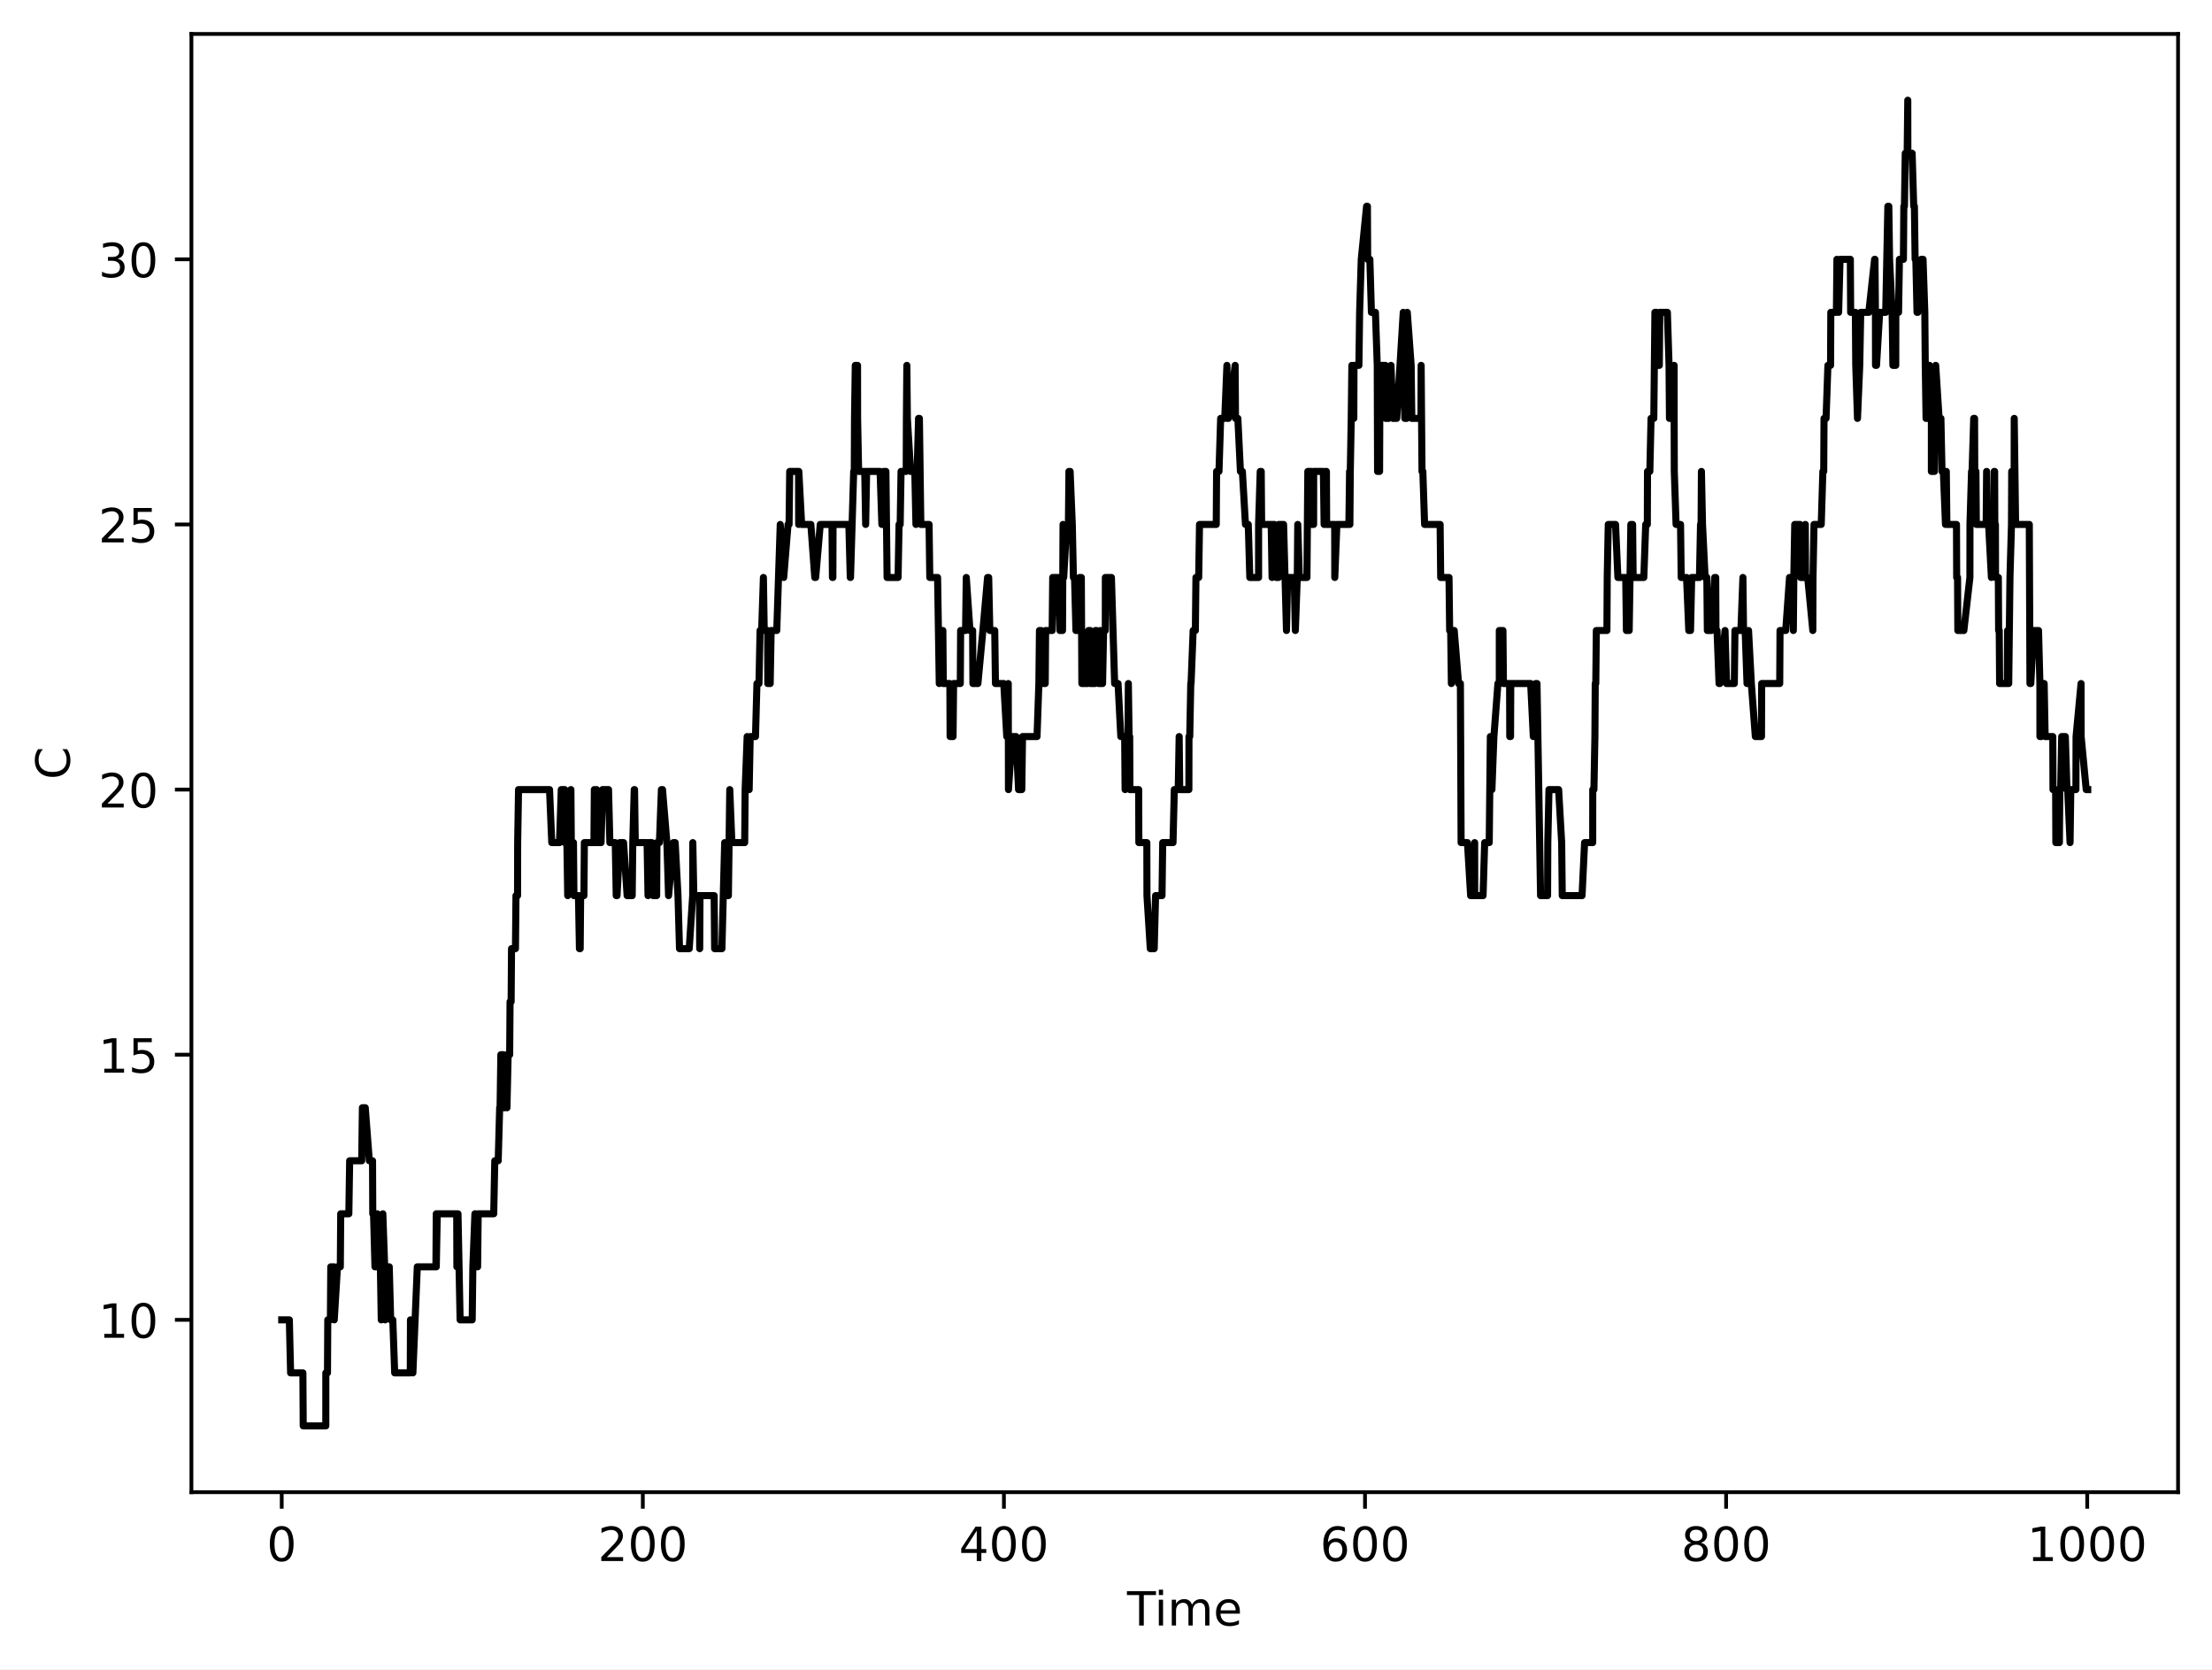
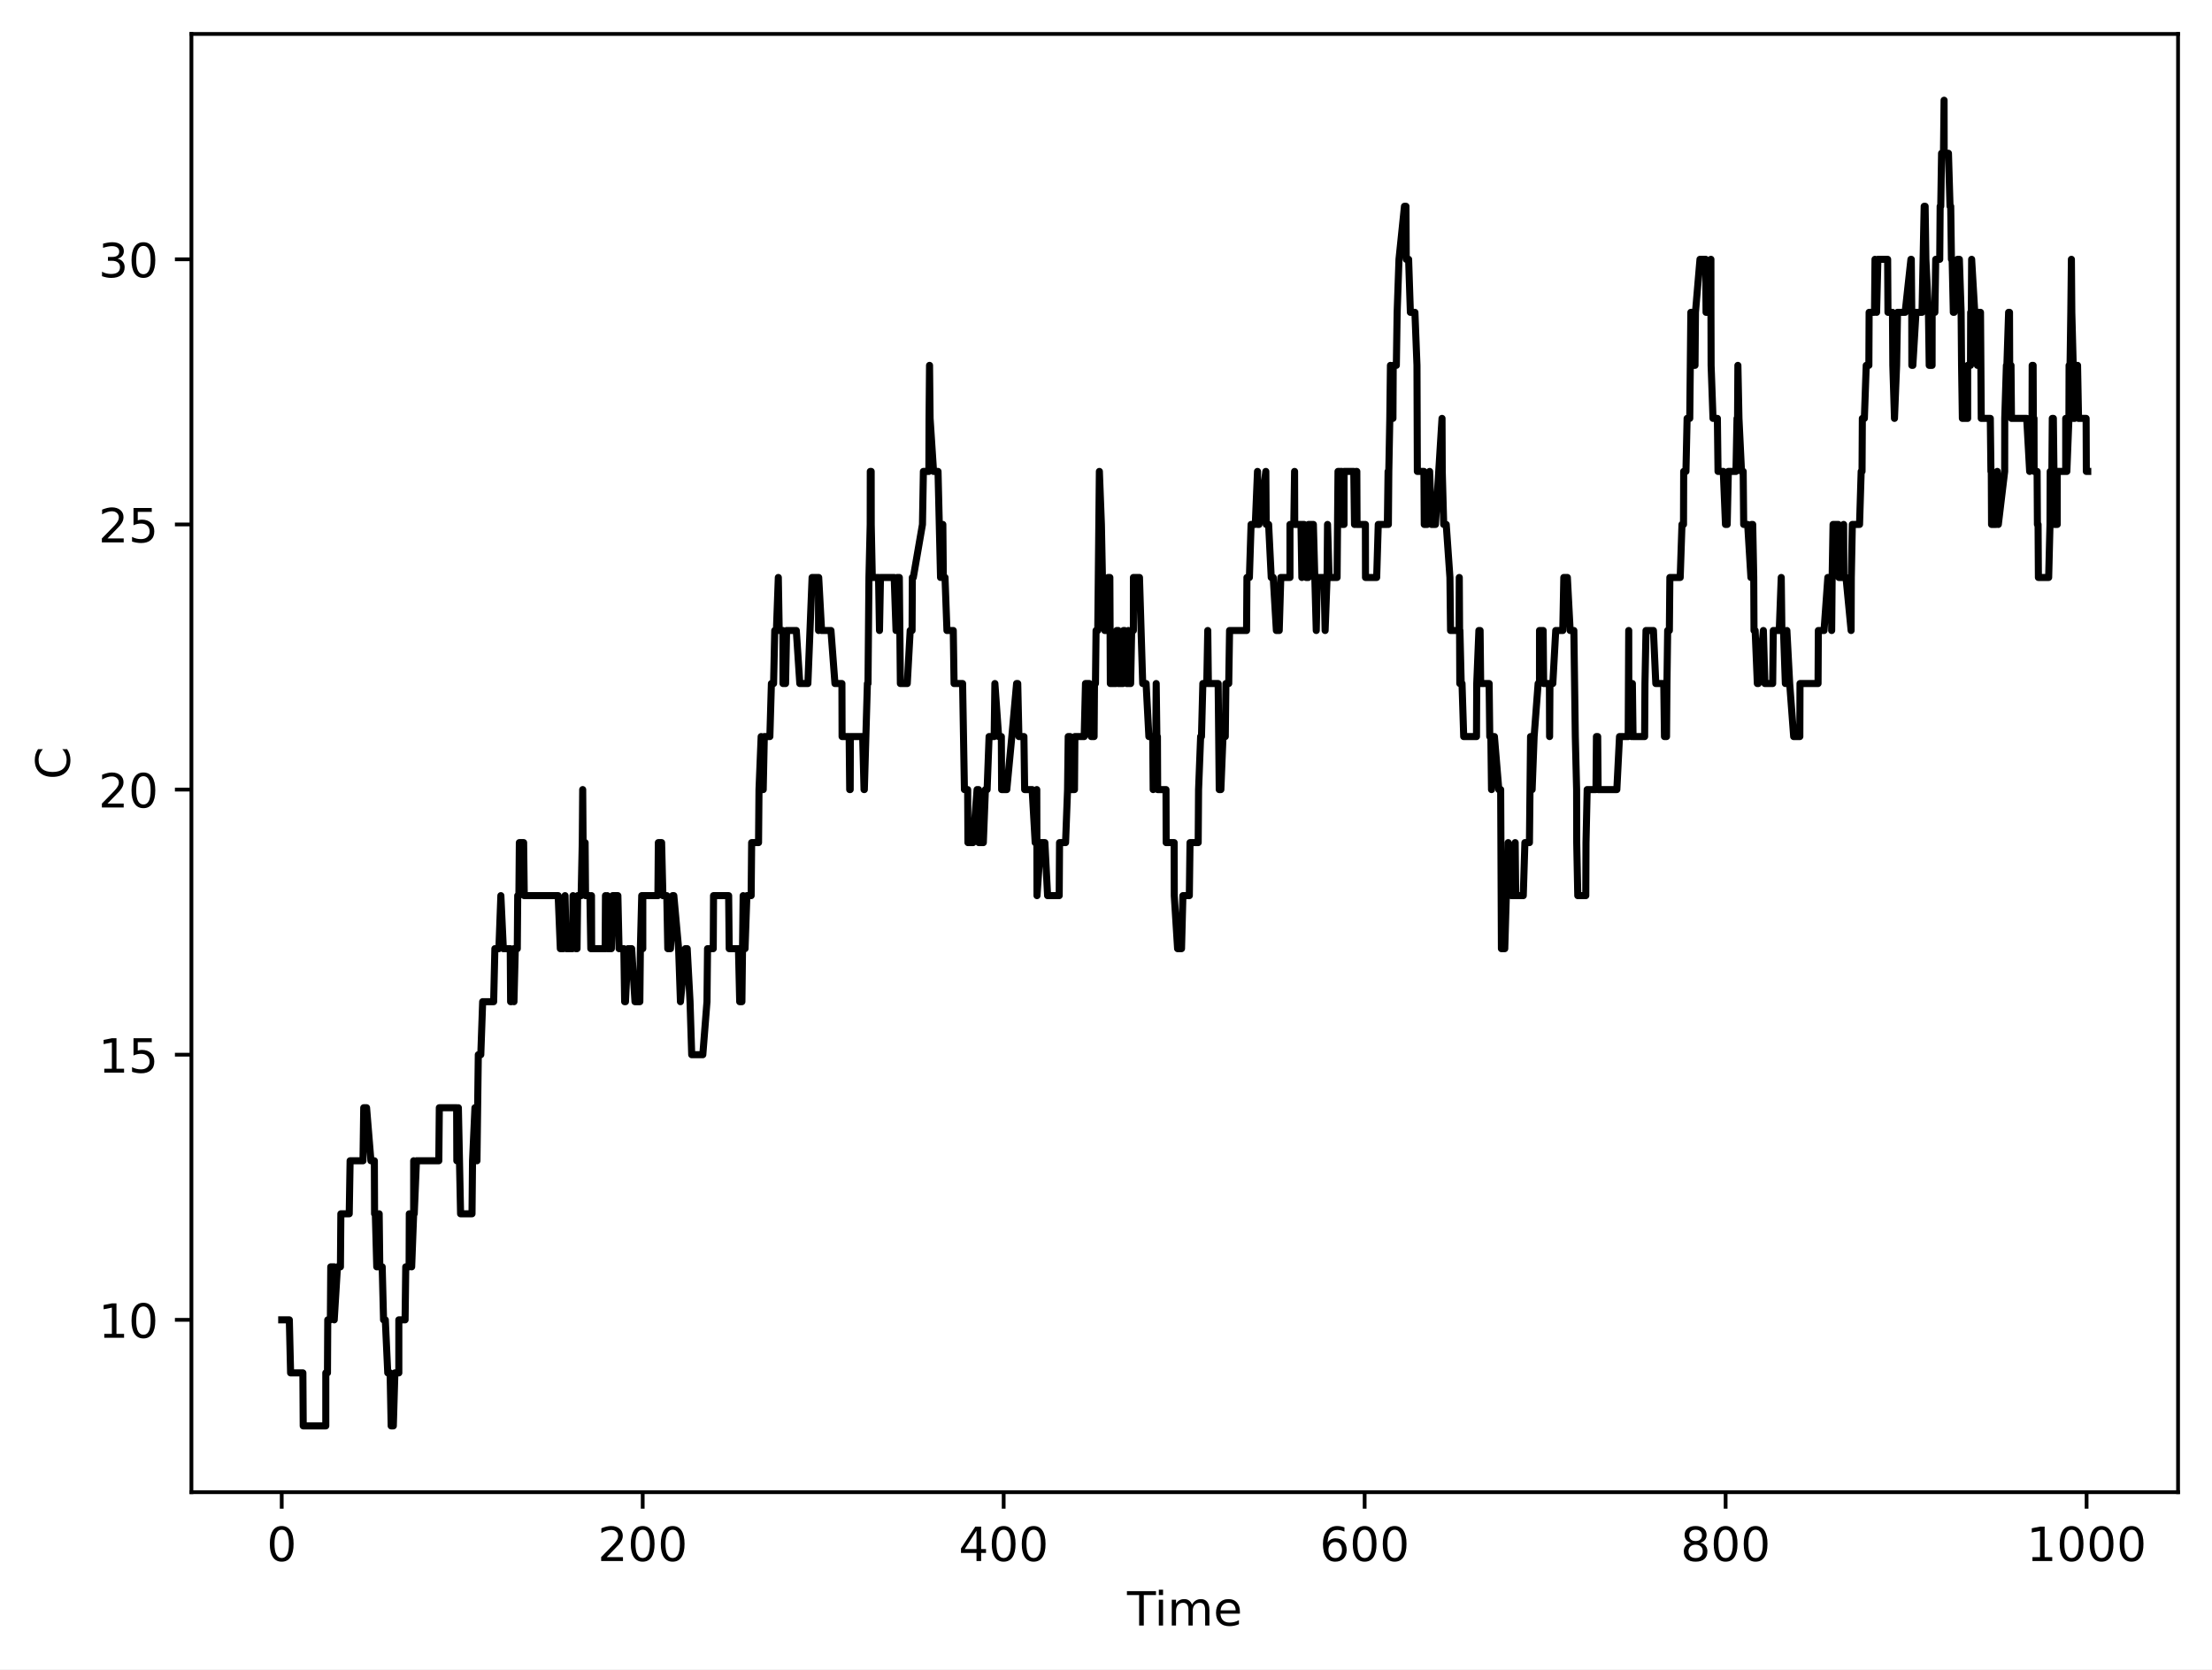
<svg xmlns="http://www.w3.org/2000/svg" xmlns:xlink="http://www.w3.org/1999/xlink" width="469.2pt" height="354pt" viewBox="0 0 469.2 354" version="1.1">
  <defs>
    <style type="text/css">*{stroke-linejoin: round; stroke-linecap: butt}</style>
  </defs>
  <g id="figure_1">
    <g id="patch_1">
      <path d="M 0 354  L 469.2 354  L 469.2 0  L 0 0  z " style="fill: #ffffff" />
    </g>
    <g id="axes_1">
      <g id="patch_2">
        <path d="M 40.603 316.443  L 462 316.443  L 462 7.2  L 40.603 7.2  z " style="fill: #ffffff" />
      </g>
      <g id="matplotlib.axis_1">
        <g id="xtick_1">
          <g id="line2d_1">
            <defs>
-               <path id="mc33b029852" d="M 0 0  L 0 3.5  " style="stroke: #000000; stroke-width: 0.8" />
-             </defs>
-             <g>
-               <use xlink:href="#mc33b029852" x="59.758" y="316.443" style="stroke: #000000; stroke-width: 0.8" />
+               <path id="me3577b93a5" d="M 0 0  L 0 3.5  " style="stroke: #000000; stroke-width: 0.8" />
+             </defs>
+             <g>
+               <use xlink:href="#me3577b93a5" x="59.758" y="316.443" style="stroke: #000000; stroke-width: 0.8" />
            </g>
          </g>
          <g id="text_1">
            <g transform="translate(56.57626 331.0417) scale(0.1 -0.1)">
              <defs>
                <path id="DejaVuSans-30" d="M 2034 4250  Q 1547 4250 1301 3770  Q 1056 3291 1056 2328  Q 1056 1369 1301 889  Q 1547 409 2034 409  Q 2525 409 2770 889  Q 3016 1369 3016 2328  Q 3016 3291 2770 3770  Q 2525 4250 2034 4250  z M 2034 4750  Q 2819 4750 3233 4129  Q 3647 3509 3647 2328  Q 3647 1150 3233 529  Q 2819 -91 2034 -91  Q 1250 -91 836 529  Q 422 1150 422 2328  Q 422 3509 836 4129  Q 1250 4750 2034 4750  z " transform="scale(0.015625)" />
              </defs>
              <use xlink:href="#DejaVuSans-30" />
            </g>
          </g>
        </g>
        <g id="xtick_2">
          <g id="line2d_2">
            <g>
-               <use xlink:href="#mc33b029852" x="136.352" y="316.443" style="stroke: #000000; stroke-width: 0.8" />
+               <use xlink:href="#me3577b93a5" x="136.326" y="316.443" style="stroke: #000000; stroke-width: 0.8" />
            </g>
          </g>
          <g id="text_2">
-             <g transform="translate(126.8085 331.0417) scale(0.1 -0.1)">
+             <g transform="translate(126.7821 331.0417) scale(0.1 -0.1)">
              <defs>
                <path id="DejaVuSans-32" d="M 1228 531  L 3431 531  L 3431 0  L 469 0  L 469 531  Q 828 903 1448 1529  Q 2069 2156 2228 2338  Q 2531 2678 2651 2914  Q 2772 3150 2772 3378  Q 2772 3750 2511 3984  Q 2250 4219 1831 4219  Q 1534 4219 1204 4116  Q 875 4013 500 3803  L 500 4441  Q 881 4594 1212 4672  Q 1544 4750 1819 4750  Q 2544 4750 2975 4387  Q 3406 4025 3406 3419  Q 3406 3131 3298 2873  Q 3191 2616 2906 2266  Q 2828 2175 2409 1742  Q 1991 1309 1228 531  z " transform="scale(0.015625)" />
              </defs>
              <use xlink:href="#DejaVuSans-32" />
              <use xlink:href="#DejaVuSans-30" transform="translate(63.62305 0)" />
              <use xlink:href="#DejaVuSans-30" transform="translate(127.2461 0)" />
            </g>
          </g>
        </g>
        <g id="xtick_3">
          <g id="line2d_3">
            <g>
-               <use xlink:href="#mc33b029852" x="212.947" y="316.443" style="stroke: #000000; stroke-width: 0.8" />
+               <use xlink:href="#me3577b93a5" x="212.894" y="316.443" style="stroke: #000000; stroke-width: 0.8" />
            </g>
          </g>
          <g id="text_3">
-             <g transform="translate(203.4032 331.0417) scale(0.1 -0.1)">
+             <g transform="translate(203.3504 331.0417) scale(0.1 -0.1)">
              <defs>
                <path id="DejaVuSans-34" d="M 2419 4116  L 825 1625  L 2419 1625  L 2419 4116  z M 2253 4666  L 3047 4666  L 3047 1625  L 3713 1625  L 3713 1100  L 3047 1100  L 3047 0  L 2419 0  L 2419 1100  L 313 1100  L 313 1709  L 2253 4666  z " transform="scale(0.015625)" />
              </defs>
              <use xlink:href="#DejaVuSans-34" />
              <use xlink:href="#DejaVuSans-30" transform="translate(63.62305 0)" />
              <use xlink:href="#DejaVuSans-30" transform="translate(127.2461 0)" />
            </g>
          </g>
        </g>
        <g id="xtick_4">
          <g id="line2d_4">
            <g>
-               <use xlink:href="#mc33b029852" x="289.542" y="316.443" style="stroke: #000000; stroke-width: 0.8" />
+               <use xlink:href="#me3577b93a5" x="289.463" y="316.443" style="stroke: #000000; stroke-width: 0.8" />
            </g>
          </g>
          <g id="text_4">
-             <g transform="translate(279.9979 331.0417) scale(0.1 -0.1)">
+             <g transform="translate(279.9188 331.0417) scale(0.1 -0.1)">
              <defs>
                <path id="DejaVuSans-36" d="M 2113 2584  Q 1688 2584 1439 2293  Q 1191 2003 1191 1497  Q 1191 994 1439 701  Q 1688 409 2113 409  Q 2538 409 2786 701  Q 3034 994 3034 1497  Q 3034 2003 2786 2293  Q 2538 2584 2113 2584  z M 3366 4563  L 3366 3988  Q 3128 4100 2886 4159  Q 2644 4219 2406 4219  Q 1781 4219 1451 3797  Q 1122 3375 1075 2522  Q 1259 2794 1537 2939  Q 1816 3084 2150 3084  Q 2853 3084 3261 2657  Q 3669 2231 3669 1497  Q 3669 778 3244 343  Q 2819 -91 2113 -91  Q 1303 -91 875 529  Q 447 1150 447 2328  Q 447 3434 972 4092  Q 1497 4750 2381 4750  Q 2619 4750 2861 4703  Q 3103 4656 3366 4563  z " transform="scale(0.015625)" />
              </defs>
              <use xlink:href="#DejaVuSans-36" />
              <use xlink:href="#DejaVuSans-30" transform="translate(63.62305 0)" />
              <use xlink:href="#DejaVuSans-30" transform="translate(127.2461 0)" />
            </g>
          </g>
        </g>
        <g id="xtick_5">
          <g id="line2d_5">
            <g>
-               <use xlink:href="#mc33b029852" x="366.136" y="316.443" style="stroke: #000000; stroke-width: 0.8" />
+               <use xlink:href="#me3577b93a5" x="366.031" y="316.443" style="stroke: #000000; stroke-width: 0.8" />
            </g>
          </g>
          <g id="text_5">
-             <g transform="translate(356.5926 331.0417) scale(0.1 -0.1)">
+             <g transform="translate(356.4871 331.0417) scale(0.1 -0.1)">
              <defs>
                <path id="DejaVuSans-38" d="M 2034 2216  Q 1584 2216 1326 1975  Q 1069 1734 1069 1313  Q 1069 891 1326 650  Q 1584 409 2034 409  Q 2484 409 2743 651  Q 3003 894 3003 1313  Q 3003 1734 2745 1975  Q 2488 2216 2034 2216  z M 1403 2484  Q 997 2584 770 2862  Q 544 3141 544 3541  Q 544 4100 942 4425  Q 1341 4750 2034 4750  Q 2731 4750 3128 4425  Q 3525 4100 3525 3541  Q 3525 3141 3298 2862  Q 3072 2584 2669 2484  Q 3125 2378 3379 2068  Q 3634 1759 3634 1313  Q 3634 634 3220 271  Q 2806 -91 2034 -91  Q 1263 -91 848 271  Q 434 634 434 1313  Q 434 1759 690 2068  Q 947 2378 1403 2484  z M 1172 3481  Q 1172 3119 1398 2916  Q 1625 2713 2034 2713  Q 2441 2713 2670 2916  Q 2900 3119 2900 3481  Q 2900 3844 2670 4047  Q 2441 4250 2034 4250  Q 1625 4250 1398 4047  Q 1172 3844 1172 3481  z " transform="scale(0.015625)" />
              </defs>
              <use xlink:href="#DejaVuSans-38" />
              <use xlink:href="#DejaVuSans-30" transform="translate(63.62305 0)" />
              <use xlink:href="#DejaVuSans-30" transform="translate(127.2461 0)" />
            </g>
          </g>
        </g>
        <g id="xtick_6">
          <g id="line2d_6">
            <g>
-               <use xlink:href="#mc33b029852" x="442.731" y="316.443" style="stroke: #000000; stroke-width: 0.8" />
+               <use xlink:href="#me3577b93a5" x="442.599" y="316.443" style="stroke: #000000; stroke-width: 0.8" />
            </g>
          </g>
          <g id="text_6">
-             <g transform="translate(430.006 331.0417) scale(0.1 -0.1)">
+             <g transform="translate(429.8742 331.0417) scale(0.1 -0.1)">
              <defs>
                <path id="DejaVuSans-31" d="M 794 531  L 1825 531  L 1825 4091  L 703 3866  L 703 4441  L 1819 4666  L 2450 4666  L 2450 531  L 3481 531  L 3481 0  L 794 0  L 794 531  z " transform="scale(0.015625)" />
              </defs>
              <use xlink:href="#DejaVuSans-31" />
              <use xlink:href="#DejaVuSans-30" transform="translate(63.62305 0)" />
              <use xlink:href="#DejaVuSans-30" transform="translate(127.2461 0)" />
              <use xlink:href="#DejaVuSans-30" transform="translate(190.8691 0)" />
            </g>
          </g>
        </g>
        <g id="text_7">
          <g transform="translate(239.0677 344.7198) scale(0.1 -0.1)">
            <defs>
              <path id="DejaVuSans-54" d="M -19 4666  L 3928 4666  L 3928 4134  L 2272 4134  L 2272 0  L 1638 0  L 1638 4134  L -19 4134  L -19 4666  z " transform="scale(0.015625)" />
              <path id="DejaVuSans-69" d="M 603 3500  L 1178 3500  L 1178 0  L 603 0  L 603 3500  z M 603 4863  L 1178 4863  L 1178 4134  L 603 4134  L 603 4863  z " transform="scale(0.015625)" />
              <path id="DejaVuSans-6d" d="M 3328 2828  Q 3544 3216 3844 3400  Q 4144 3584 4550 3584  Q 5097 3584 5394 3201  Q 5691 2819 5691 2113  L 5691 0  L 5113 0  L 5113 2094  Q 5113 2597 4934 2840  Q 4756 3084 4391 3084  Q 3944 3084 3684 2787  Q 3425 2491 3425 1978  L 3425 0  L 2847 0  L 2847 2094  Q 2847 2600 2669 2842  Q 2491 3084 2119 3084  Q 1678 3084 1418 2786  Q 1159 2488 1159 1978  L 1159 0  L 581 0  L 581 3500  L 1159 3500  L 1159 2956  Q 1356 3278 1631 3431  Q 1906 3584 2284 3584  Q 2666 3584 2933 3390  Q 3200 3197 3328 2828  z " transform="scale(0.015625)" />
              <path id="DejaVuSans-65" d="M 3597 1894  L 3597 1613  L 953 1613  Q 991 1019 1311 708  Q 1631 397 2203 397  Q 2534 397 2845 478  Q 3156 559 3463 722  L 3463 178  Q 3153 47 2828 -22  Q 2503 -91 2169 -91  Q 1331 -91 842 396  Q 353 884 353 1716  Q 353 2575 817 3079  Q 1281 3584 2069 3584  Q 2775 3584 3186 3129  Q 3597 2675 3597 1894  z M 3022 2063  Q 3016 2534 2758 2815  Q 2500 3097 2075 3097  Q 1594 3097 1305 2825  Q 1016 2553 972 2059  L 3022 2063  z " transform="scale(0.015625)" />
            </defs>
            <use xlink:href="#DejaVuSans-54" />
            <use xlink:href="#DejaVuSans-69" transform="translate(57.95898 0)" />
            <use xlink:href="#DejaVuSans-6d" transform="translate(85.74219 0)" />
            <use xlink:href="#DejaVuSans-65" transform="translate(183.1543 0)" />
          </g>
        </g>
      </g>
      <g id="matplotlib.axis_2">
        <g id="ytick_1">
          <g id="line2d_7">
            <defs>
-               <path id="m786332abc6" d="M 0 0  L -3.5 0  " style="stroke: #000000; stroke-width: 0.8" />
-             </defs>
-             <g>
-               <use xlink:href="#m786332abc6" x="40.603" y="279.896" style="stroke: #000000; stroke-width: 0.8" />
+               <path id="m42e5d9d213" d="M 0 0  L -3.5 0  " style="stroke: #000000; stroke-width: 0.8" />
+             </defs>
+             <g>
+               <use xlink:href="#m42e5d9d213" x="40.603" y="279.896" style="stroke: #000000; stroke-width: 0.8" />
            </g>
          </g>
          <g id="text_8">
            <g transform="translate(20.87813 283.6956) scale(0.1 -0.1)">
              <use xlink:href="#DejaVuSans-31" />
              <use xlink:href="#DejaVuSans-30" transform="translate(63.62305 0)" />
            </g>
          </g>
        </g>
        <g id="ytick_2">
          <g id="line2d_8">
            <g>
-               <use xlink:href="#m786332abc6" x="40.603" y="223.67" style="stroke: #000000; stroke-width: 0.8" />
+               <use xlink:href="#m42e5d9d213" x="40.603" y="223.67" style="stroke: #000000; stroke-width: 0.8" />
            </g>
          </g>
          <g id="text_9">
            <g transform="translate(20.87813 227.4695) scale(0.1 -0.1)">
              <defs>
                <path id="DejaVuSans-35" d="M 691 4666  L 3169 4666  L 3169 4134  L 1269 4134  L 1269 2991  Q 1406 3038 1543 3061  Q 1681 3084 1819 3084  Q 2600 3084 3056 2656  Q 3513 2228 3513 1497  Q 3513 744 3044 326  Q 2575 -91 1722 -91  Q 1428 -91 1123 -41  Q 819 9 494 109  L 494 744  Q 775 591 1075 516  Q 1375 441 1709 441  Q 2250 441 2565 725  Q 2881 1009 2881 1497  Q 2881 1984 2565 2268  Q 2250 2553 1709 2553  Q 1456 2553 1204 2497  Q 953 2441 691 2322  L 691 4666  z " transform="scale(0.015625)" />
              </defs>
              <use xlink:href="#DejaVuSans-31" />
              <use xlink:href="#DejaVuSans-35" transform="translate(63.62305 0)" />
            </g>
          </g>
        </g>
        <g id="ytick_3">
          <g id="line2d_9">
            <g>
-               <use xlink:href="#m786332abc6" x="40.603" y="167.444" style="stroke: #000000; stroke-width: 0.8" />
+               <use xlink:href="#m42e5d9d213" x="40.603" y="167.444" style="stroke: #000000; stroke-width: 0.8" />
            </g>
          </g>
          <g id="text_10">
            <g transform="translate(20.87813 171.2435) scale(0.1 -0.1)">
              <use xlink:href="#DejaVuSans-32" />
              <use xlink:href="#DejaVuSans-30" transform="translate(63.62305 0)" />
            </g>
          </g>
        </g>
        <g id="ytick_4">
          <g id="line2d_10">
            <g>
-               <use xlink:href="#m786332abc6" x="40.603" y="111.218" style="stroke: #000000; stroke-width: 0.8" />
+               <use xlink:href="#m42e5d9d213" x="40.603" y="111.218" style="stroke: #000000; stroke-width: 0.8" />
            </g>
          </g>
          <g id="text_11">
            <g transform="translate(20.87813 115.0174) scale(0.1 -0.1)">
              <use xlink:href="#DejaVuSans-32" />
              <use xlink:href="#DejaVuSans-35" transform="translate(63.62305 0)" />
            </g>
          </g>
        </g>
        <g id="ytick_5">
          <g id="line2d_11">
            <g>
-               <use xlink:href="#m786332abc6" x="40.603" y="54.992" style="stroke: #000000; stroke-width: 0.8" />
+               <use xlink:href="#m42e5d9d213" x="40.603" y="54.992" style="stroke: #000000; stroke-width: 0.8" />
            </g>
          </g>
          <g id="text_12">
            <g transform="translate(20.87813 58.79136) scale(0.1 -0.1)">
              <defs>
                <path id="DejaVuSans-33" d="M 2597 2516  Q 3050 2419 3304 2112  Q 3559 1806 3559 1356  Q 3559 666 3084 287  Q 2609 -91 1734 -91  Q 1441 -91 1130 -33  Q 819 25 488 141  L 488 750  Q 750 597 1062 519  Q 1375 441 1716 441  Q 2309 441 2620 675  Q 2931 909 2931 1356  Q 2931 1769 2642 2001  Q 2353 2234 1838 2234  L 1294 2234  L 1294 2753  L 1863 2753  Q 2328 2753 2575 2939  Q 2822 3125 2822 3475  Q 2822 3834 2567 4026  Q 2313 4219 1838 4219  Q 1578 4219 1281 4162  Q 984 4106 628 3988  L 628 4550  Q 988 4650 1302 4700  Q 1616 4750 1894 4750  Q 2613 4750 3031 4423  Q 3450 4097 3450 3541  Q 3450 3153 3228 2886  Q 3006 2619 2597 2516  z " transform="scale(0.015625)" />
              </defs>
              <use xlink:href="#DejaVuSans-33" />
              <use xlink:href="#DejaVuSans-30" transform="translate(63.62305 0)" />
            </g>
          </g>
        </g>
        <g id="text_13">
          <g transform="translate(14.79844 165.313) rotate(-90) scale(0.1 -0.1)">
            <defs>
              <path id="DejaVuSans-43" d="M 4122 4306  L 4122 3641  Q 3803 3938 3442 4084  Q 3081 4231 2675 4231  Q 1875 4231 1450 3742  Q 1025 3253 1025 2328  Q 1025 1406 1450 917  Q 1875 428 2675 428  Q 3081 428 3442 575  Q 3803 722 4122 1019  L 4122 359  Q 3791 134 3420 21  Q 3050 -91 2638 -91  Q 1578 -91 968 557  Q 359 1206 359 2328  Q 359 3453 968 4101  Q 1578 4750 2638 4750  Q 3056 4750 3426 4639  Q 3797 4528 4122 4306  z " transform="scale(0.015625)" />
            </defs>
            <use xlink:href="#DejaVuSans-43" />
          </g>
        </g>
      </g>
      <g id="line2d_12">
-         <path d="M 59.758 279.896  L 61.373 279.896  L 61.641 291.142  L 64.248 291.142  L 64.318 302.387  L 69.109 302.387  L 69.112 291.142  L 69.464 291.142  L 69.527 279.896  L 70.081 279.896  L 70.165 268.651  L 70.894 268.651  L 70.899 279.896  L 71.583 268.651  L 72.188 268.651  L 72.272 257.406  L 73.994 257.406  L 74.167 246.161  L 76.724 246.161  L 76.87 234.915  L 77.477 234.915  L 78.34 246.161  L 79.022 246.161  L 79.07 257.406  L 79.234 257.406  L 79.536 268.651  L 79.777 268.651  L 80.048 257.406  L 80.18 268.651  L 80.683 268.651  L 80.871 279.896  L 81.003 268.651  L 81.081 268.651  L 81.206 257.406  L 81.597 268.651  L 81.687 279.896  L 82.314 268.651  L 82.568 268.651  L 82.868 279.896  L 83.319 279.896  L 83.721 291.142  L 87.028 291.142  L 87.068 279.896  L 87.579 291.142  L 88.517 268.651  L 92.466 268.651  L 92.54 257.406  L 92.541 268.651  L 92.751 257.406  L 96.874 257.406  L 96.914 268.651  L 97.078 268.651  L 97.148 257.406  L 97.596 279.896  L 100.161 279.896  L 100.301 268.651  L 100.736 257.406  L 100.881 257.406  L 101.308 268.651  L 101.43 257.406  L 104.728 257.406  L 104.95 246.161  L 105.678 246.161  L 105.987 234.915  L 106.072 234.915  L 106.239 223.67  L 106.788 223.67  L 106.889 234.915  L 107.063 234.915  L 107.505 223.67  L 107.533 234.915  L 107.784 223.67  L 108.108 223.67  L 108.19 212.425  L 108.419 212.425  L 108.501 201.18  L 109.338 201.18  L 109.447 189.935  L 109.782 189.935  L 109.805 178.689  L 109.99 167.444  L 116.564 167.444  L 117.038 178.689  L 118.68 178.689  L 119.053 167.444  L 119.79 167.444  L 119.811 178.689  L 120.247 178.689  L 120.421 189.935  L 120.431 178.689  L 121.001 178.689  L 121.097 167.444  L 121.184 178.689  L 121.64 178.689  L 121.74 189.935  L 122.7 189.935  L 122.906 201.18  L 123.067 201.18  L 123.16 189.935  L 123.864 189.935  L 123.952 178.689  L 125.982 178.689  L 126.071 167.444  L 126.229 178.689  L 126.545 167.444  L 126.599 178.689  L 127.492 178.689  L 127.816 167.444  L 129.079 167.444  L 129.364 178.689  L 130.508 178.689  L 130.712 189.935  L 130.885 189.935  L 131.457 178.689  L 132.27 178.689  L 133.023 189.935  L 134.1 189.935  L 134.222 178.689  L 134.53 167.444  L 134.599 167.444  L 134.75 178.689  L 137.254 178.689  L 137.458 189.935  L 137.559 178.689  L 138.271 178.689  L 138.544 189.935  L 139.286 189.935  L 139.347 178.689  L 139.873 178.689  L 140.295 167.444  L 140.528 167.444  L 141.457 178.689  L 141.812 189.935  L 142.835 178.689  L 143.217 178.689  L 143.812 189.935  L 144.134 201.18  L 146.196 201.18  L 146.93 189.935  L 146.957 178.689  L 147.173 189.935  L 148.374 189.935  L 148.418 201.18  L 148.477 189.935  L 151.485 189.935  L 151.587 201.18  L 153.13 201.18  L 153.418 189.935  L 153.717 178.689  L 154.006 189.935  L 154.504 189.935  L 154.796 167.444  L 155.243 178.689  L 157.96 178.689  L 158.056 167.444  L 158.485 156.199  L 158.612 167.444  L 158.911 167.444  L 159.127 156.199  L 160.251 156.199  L 160.56 144.954  L 160.99 144.954  L 161.223 133.709  L 161.555 133.709  L 161.932 122.463  L 162.102 133.709  L 162.838 133.709  L 162.858 144.954  L 163.369 144.954  L 163.573 133.709  L 164.765 133.709  L 165.503 111.218  L 166.237 122.463  L 166.241 122.463  L 167.154 111.218  L 167.375 111.218  L 167.509 99.973  L 169.39 99.973  L 169.412 111.218  L 169.443 99.973  L 170.042 111.218  L 171.993 111.218  L 172.827 122.463  L 173.018 122.463  L 173.987 111.218  L 176.474 111.218  L 176.573 122.463  L 176.665 122.463  L 176.7 111.218  L 180.054 111.218  L 180.356 122.463  L 180.407 122.463  L 181.08 99.973  L 181.209 99.973  L 181.256 88.728  L 181.419 77.483  L 181.696 88.728  L 181.714 77.483  L 181.898 77.483  L 181.911 88.728  L 182.129 99.973  L 183.425 99.973  L 183.619 111.218  L 183.827 99.973  L 186.679 99.973  L 187.058 111.218  L 187.313 111.218  L 187.428 99.973  L 187.916 99.973  L 188.166 122.463  L 190.496 122.463  L 190.705 111.218  L 190.942 111.218  L 191.126 99.973  L 192.223 99.973  L 192.263 88.728  L 192.358 77.483  L 192.468 88.728  L 193.153 99.973  L 194.043 99.973  L 194.287 111.218  L 194.542 99.973  L 194.838 88.728  L 195.019 88.728  L 195.322 111.218  L 197.069 111.218  L 197.225 122.463  L 198.878 122.463  L 199.233 144.954  L 199.584 133.709  L 199.995 133.709  L 200.089 144.954  L 201.481 144.954  L 201.533 156.199  L 202.158 156.199  L 202.275 144.954  L 203.696 144.954  L 203.764 133.709  L 204.812 133.709  L 204.964 122.463  L 205.746 133.709  L 206.31 133.709  L 206.369 144.954  L 207.428 144.954  L 208.485 133.709  L 209.481 122.463  L 209.717 122.463  L 209.955 133.709  L 211.001 133.709  L 211.151 144.954  L 212.916 144.954  L 213.551 156.199  L 213.68 156.199  L 213.868 144.954  L 213.912 167.444  L 214.675 156.199  L 215.524 156.199  L 216.051 167.444  L 216.738 167.444  L 216.895 156.199  L 219.97 156.199  L 220.361 144.954  L 220.488 133.709  L 220.856 133.709  L 220.874 144.954  L 221.709 144.954  L 221.792 133.709  L 223.18 133.709  L 223.298 122.463  L 224.477 122.463  L 224.823 133.709  L 225.375 133.709  L 225.487 111.218  L 225.629 122.463  L 226.254 111.218  L 226.628 111.218  L 226.738 99.973  L 226.895 111.218  L 226.99 99.973  L 227.451 111.218  L 227.686 122.463  L 227.927 122.463  L 228.224 133.709  L 228.923 133.709  L 228.979 122.463  L 229.367 122.463  L 229.479 144.954  L 230.702 144.954  L 230.904 133.709  L 231.239 133.709  L 231.263 144.954  L 232.245 144.954  L 232.365 133.709  L 232.587 133.709  L 233.049 144.954  L 233.332 144.954  L 233.382 133.709  L 233.575 144.954  L 233.872 144.954  L 234.092 133.709  L 234.454 133.709  L 234.464 122.463  L 235.747 122.463  L 236.433 144.954  L 237.154 144.954  L 237.742 156.199  L 238.558 156.199  L 238.653 167.444  L 238.895 156.199  L 239.263 156.199  L 239.343 144.954  L 239.498 156.199  L 239.625 156.199  L 239.674 167.444  L 241.531 167.444  L 241.567 178.689  L 243.262 178.689  L 243.288 189.935  L 243.993 201.18  L 244.825 201.18  L 245.117 189.935  L 246.481 189.935  L 246.629 178.689  L 248.814 178.689  L 249.09 167.444  L 249.919 167.444  L 250.119 156.199  L 250.24 167.444  L 252.18 167.444  L 252.201 156.199  L 252.362 156.199  L 252.582 144.954  L 252.642 144.954  L 253.089 133.709  L 253.556 133.709  L 253.678 122.463  L 254.261 122.463  L 254.436 111.218  L 257.987 111.218  L 258.058 99.973  L 258.565 99.973  L 258.921 88.728  L 259.789 88.728  L 260.25 77.483  L 260.348 88.728  L 260.56 88.728  L 261.989 77.483  L 262.069 88.728  L 262.57 88.728  L 263.115 99.973  L 263.526 99.973  L 264.184 111.218  L 264.776 111.218  L 265.105 122.463  L 266.966 122.463  L 266.966 111.218  L 267.315 99.973  L 267.526 99.973  L 267.614 111.218  L 269.644 111.218  L 269.826 122.463  L 269.892 111.218  L 270.301 111.218  L 270.72 122.463  L 271.197 122.463  L 271.232 111.218  L 272.268 111.218  L 272.882 133.709  L 273.127 122.463  L 274.529 122.463  L 274.762 133.709  L 275.175 122.463  L 275.275 111.218  L 275.609 122.463  L 277.224 122.463  L 277.41 99.973  L 277.727 99.973  L 277.764 111.218  L 277.917 99.973  L 278.199 99.973  L 278.263 111.218  L 278.64 111.218  L 278.654 99.973  L 280.707 99.973  L 280.868 111.218  L 281.112 111.218  L 281.191 99.973  L 281.355 99.973  L 281.403 111.218  L 283.108 111.218  L 283.127 122.463  L 283.576 111.218  L 286.12 111.218  L 286.266 99.973  L 286.329 111.218  L 286.416 99.973  L 286.618 88.728  L 286.751 77.483  L 286.781 88.728  L 287.165 88.728  L 287.205 77.483  L 288.245 77.483  L 288.397 66.237  L 288.743 54.992  L 289.874 43.747  L 290.051 43.747  L 290.106 54.992  L 290.57 54.992  L 290.898 66.237  L 291.753 66.237  L 292.137 77.483  L 292.207 99.973  L 292.63 99.973  L 292.672 88.728  L 293.049 77.483  L 293.865 77.483  L 293.932 88.728  L 294.544 88.728  L 295.054 77.483  L 295.458 88.728  L 296.269 88.728  L 297.649 66.237  L 297.696 77.483  L 297.982 88.728  L 298.384 88.728  L 298.509 66.237  L 299.328 77.483  L 299.466 88.728  L 301.409 88.728  L 301.448 77.483  L 301.629 99.973  L 301.808 99.973  L 302.18 111.218  L 305.473 111.218  L 305.594 122.463  L 307.359 122.463  L 307.493 133.709  L 307.714 133.709  L 307.86 144.954  L 308.199 133.709  L 308.464 133.709  L 309.384 144.954  L 309.775 144.954  L 309.924 178.689  L 311.269 178.689  L 311.945 189.935  L 312.56 189.935  L 312.802 178.689  L 312.813 189.935  L 314.579 189.935  L 314.924 178.689  L 315.887 178.689  L 316.128 156.199  L 316.178 156.199  L 316.228 167.444  L 316.46 167.444  L 316.882 156.199  L 317.732 144.954  L 318.024 144.954  L 318.029 133.709  L 318.798 133.709  L 318.903 144.954  L 320.211 144.954  L 320.246 156.199  L 320.409 156.199  L 320.457 144.954  L 324.68 144.954  L 325.235 156.199  L 325.755 144.954  L 326.022 144.954  L 326.779 189.935  L 328.266 189.935  L 328.314 178.689  L 328.561 167.444  L 330.61 167.444  L 331.255 178.689  L 331.38 189.935  L 335.576 189.935  L 336.118 178.689  L 337.838 178.689  L 337.848 167.444  L 338.099 167.444  L 338.305 156.199  L 338.375 144.954  L 338.492 144.954  L 338.607 133.709  L 340.854 133.709  L 340.918 122.463  L 341.136 111.218  L 342.682 111.218  L 343.181 122.463  L 344.841 122.463  L 344.988 133.709  L 345.576 133.709  L 345.928 111.218  L 346.302 111.218  L 346.413 122.463  L 348.681 122.463  L 349.081 111.218  L 349.424 111.218  L 349.462 99.973  L 349.955 99.973  L 350.214 88.728  L 350.798 88.728  L 351.035 66.237  L 351.399 66.237  L 351.698 77.483  L 351.967 77.483  L 352.07 66.237  L 353.678 66.237  L 354.032 77.483  L 354.119 88.728  L 355.015 88.728  L 355.106 77.483  L 355.115 88.728  L 355.145 99.973  L 355.524 111.218  L 356.469 111.218  L 356.608 122.463  L 357.745 122.463  L 358.216 133.709  L 358.587 133.709  L 358.835 122.463  L 360.483 122.463  L 360.709 111.218  L 360.83 111.218  L 360.9 99.973  L 361.129 111.218  L 361.681 122.463  L 362.047 122.463  L 362.158 133.709  L 363.017 133.709  L 363.714 122.463  L 363.932 122.463  L 363.984 133.709  L 364.208 133.709  L 364.636 144.954  L 364.821 144.954  L 365.906 133.709  L 366.23 144.954  L 367.877 144.954  L 368.01 133.709  L 369.274 133.709  L 369.698 122.463  L 369.832 133.709  L 370.173 133.709  L 370.57 144.954  L 370.835 144.954  L 370.893 133.709  L 371.488 144.954  L 372.334 156.199  L 373.641 156.199  L 373.68 144.954  L 377.507 144.954  L 377.571 133.709  L 378.777 133.709  L 379.584 122.463  L 380.386 122.463  L 380.398 133.709  L 380.496 122.463  L 380.692 111.218  L 381.818 111.218  L 381.933 122.463  L 382.887 122.463  L 382.937 111.218  L 382.983 122.463  L 383.439 122.463  L 384.524 133.709  L 384.565 122.463  L 384.78 111.218  L 386.313 111.218  L 386.659 99.973  L 386.841 99.973  L 386.905 88.728  L 387.336 88.728  L 387.729 77.483  L 388.291 77.483  L 388.345 66.237  L 389.531 66.237  L 389.639 54.992  L 390.003 66.237  L 390.3 54.992  L 392.486 54.992  L 392.552 66.237  L 393.553 66.237  L 393.632 77.483  L 394.002 88.728  L 394.481 77.483  L 394.689 66.237  L 396.403 66.237  L 397.632 54.992  L 397.711 54.992  L 397.811 66.237  L 397.829 77.483  L 398.039 77.483  L 398.709 66.237  L 399.989 66.237  L 400.445 43.747  L 400.646 43.747  L 400.808 54.992  L 401.352 66.237  L 401.514 77.483  L 402.121 77.483  L 402.135 66.237  L 402.713 66.237  L 402.896 54.992  L 403.745 54.992  L 403.833 43.747  L 403.962 43.747  L 404.135 32.502  L 404.541 32.502  L 404.67 21.257  L 404.686 32.502  L 405.594 32.502  L 405.93 43.747  L 406.075 43.747  L 406.227 54.992  L 406.38 54.992  L 406.63 66.237  L 406.801 66.237  L 407.532 54.992  L 407.909 54.992  L 408.284 66.237  L 408.38 77.483  L 408.547 88.728  L 408.75 88.728  L 408.796 77.483  L 409.29 77.483  L 409.505 88.728  L 409.676 88.728  L 409.676 99.973  L 410.325 99.973  L 410.372 88.728  L 410.518 88.728  L 410.595 77.483  L 411.315 88.728  L 411.698 88.728  L 411.931 99.973  L 412.214 99.973  L 412.667 111.218  L 412.843 99.973  L 412.965 111.218  L 415.002 111.218  L 415.043 122.463  L 415.227 122.463  L 415.286 133.709  L 416.564 133.709  L 417.848 122.463  L 417.862 111.218  L 418.196 99.973  L 418.309 99.973  L 418.656 88.728  L 418.838 88.728  L 418.876 99.973  L 419.127 99.973  L 419.212 111.218  L 421.294 111.218  L 421.393 99.973  L 421.465 111.218  L 421.81 111.218  L 422.409 122.463  L 422.43 111.218  L 422.88 111.218  L 423.007 99.973  L 423.095 99.973  L 423.133 111.218  L 423.261 111.218  L 423.286 122.463  L 423.879 122.463  L 423.94 133.709  L 424.071 133.709  L 424.151 144.954  L 425.778 144.954  L 425.845 133.709  L 426.079 144.954  L 426.346 122.463  L 426.666 111.218  L 426.716 99.973  L 427.235 99.973  L 427.251 88.728  L 427.544 111.218  L 430.448 111.218  L 430.587 144.954  L 430.762 144.954  L 431.347 133.709  L 432.407 133.709  L 432.696 144.954  L 432.701 156.199  L 432.986 156.199  L 433.006 144.954  L 433.597 144.954  L 433.807 156.199  L 435.428 156.199  L 435.473 167.444  L 436.035 167.444  L 436.077 178.689  L 436.829 178.689  L 436.918 167.444  L 437.107 167.444  L 437.319 156.199  L 438.09 156.199  L 438.435 167.444  L 438.586 167.444  L 439.092 178.689  L 439.248 167.444  L 440.336 167.444  L 440.367 156.199  L 441.424 144.954  L 441.442 156.199  L 442.518 167.444  L 442.845 167.444  L 442.845 167.444  " clip-path="url(#p9dd8969c26)" style="fill: none; stroke: #000000; stroke-width: 1.5; stroke-linecap: square" />
+         <path d="M 59.758 279.896  L 61.372 279.896  L 61.64 291.142  L 64.246 291.142  L 64.317 302.387  L 69.106 302.387  L 69.109 291.142  L 69.461 291.142  L 69.523 279.896  L 70.077 279.896  L 70.162 268.651  L 70.89 268.651  L 70.895 279.896  L 71.579 268.651  L 72.212 268.651  L 72.302 257.406  L 74.077 257.406  L 74.263 246.161  L 76.997 246.161  L 77.154 234.915  L 77.755 234.915  L 78.678 246.161  L 79.406 246.161  L 79.451 257.406  L 79.614 257.406  L 79.917 268.651  L 80.158 268.651  L 80.429 257.406  L 80.56 268.651  L 81.069 268.651  L 81.357 279.896  L 81.732 279.896  L 82.25 291.142  L 82.746 291.142  L 82.974 302.387  L 83.43 302.387  L 83.761 291.142  L 84.597 291.142  L 84.598 279.896  L 85.926 279.896  L 86.067 268.651  L 86.779 268.651  L 86.819 257.406  L 87.322 268.651  L 87.744 257.406  L 87.751 246.161  L 87.867 257.406  L 88.337 246.161  L 93.079 246.161  L 93.187 234.915  L 96.859 234.915  L 96.901 246.161  L 97.092 246.161  L 97.227 234.915  L 97.696 257.406  L 100.121 257.406  L 100.231 246.161  L 100.743 234.915  L 100.771 234.915  L 101.171 246.161  L 101.458 223.67  L 101.984 223.67  L 102.38 212.425  L 104.712 212.425  L 104.971 201.18  L 105.823 201.18  L 106.242 189.935  L 106.765 201.18  L 108.232 201.18  L 108.31 212.425  L 108.49 212.425  L 108.987 201.18  L 109.018 212.425  L 109.302 201.18  L 109.727 201.18  L 109.815 189.935  L 110.068 189.935  L 110.161 178.689  L 111.071 178.689  L 111.204 189.935  L 118.396 189.935  L 118.854 201.18  L 119.501 201.18  L 119.856 189.935  L 120.118 201.18  L 121.448 201.18  L 121.541 189.935  L 122.155 201.18  L 122.398 201.18  L 122.528 189.935  L 123.27 189.935  L 123.509 178.689  L 123.6 167.444  L 123.681 178.689  L 124.111 178.689  L 124.205 189.935  L 125.129 189.935  L 125.323 201.18  L 125.463 189.935  L 125.497 201.18  L 128.36 201.18  L 128.43 189.935  L 128.552 201.18  L 128.811 189.935  L 128.878 201.18  L 129.679 201.18  L 129.962 189.935  L 131.061 189.935  L 131.308 201.18  L 132.323 201.18  L 132.5 212.425  L 132.671 212.425  L 133.209 201.18  L 133.984 201.18  L 134.693 212.425  L 135.718 212.425  L 135.834 201.18  L 136.123 189.935  L 136.202 189.935  L 136.343 201.18  L 136.346 189.935  L 139.553 189.935  L 139.646 178.689  L 140.337 178.689  L 140.609 189.935  L 141.438 189.935  L 141.648 201.18  L 142.218 201.18  L 142.677 189.935  L 142.929 189.935  L 143.945 201.18  L 144.333 212.425  L 145.372 201.18  L 145.764 201.18  L 146.368 212.425  L 146.723 223.67  L 149.077 223.67  L 149.961 212.425  L 150.082 201.18  L 151.29 201.18  L 151.352 189.935  L 154.559 189.935  L 154.677 201.18  L 156.64 201.18  L 156.902 212.425  L 157.369 212.425  L 157.633 189.935  L 158.034 201.18  L 158.425 189.935  L 159.331 189.935  L 159.436 178.689  L 160.899 178.689  L 160.996 167.444  L 161.454 156.199  L 161.579 167.444  L 161.89 167.444  L 162.121 156.199  L 163.299 156.199  L 163.628 144.954  L 164.089 144.954  L 164.337 133.709  L 164.69 133.709  L 165.094 122.463  L 165.278 133.709  L 166.066 133.709  L 166.088 144.954  L 166.632 144.954  L 166.85 133.709  L 168.908 133.709  L 169.651 144.954  L 171.364 144.954  L 172.259 122.463  L 173.605 122.463  L 173.628 133.709  L 173.658 122.463  L 174.27 133.709  L 176.26 133.709  L 177.106 144.954  L 178.584 144.954  L 178.618 156.199  L 180.121 156.199  L 180.234 167.444  L 180.339 167.444  L 180.375 156.199  L 182.984 156.199  L 183.276 167.444  L 183.34 167.444  L 183.988 144.954  L 184.117 144.954  L 184.319 122.463  L 184.585 111.218  L 184.603 99.973  L 184.79 99.973  L 184.803 111.218  L 185.025 122.463  L 186.356 122.463  L 186.553 133.709  L 186.763 122.463  L 189.672 122.463  L 190.06 133.709  L 190.257 133.709  L 190.31 122.463  L 190.76 122.463  L 190.983 144.954  L 192.446 144.954  L 193.066 133.709  L 193.465 133.709  L 193.523 122.463  L 193.726 122.463  L 195.668 111.218  L 195.865 99.973  L 197.028 99.973  L 197.068 88.728  L 197.17 77.483  L 197.287 88.728  L 198.02 99.973  L 198.97 99.973  L 199.505 122.463  L 199.806 111.218  L 199.99 111.218  L 200.095 122.463  L 200.453 122.463  L 200.862 133.709  L 202.204 133.709  L 202.374 144.954  L 204.181 144.954  L 204.569 167.444  L 205.258 167.444  L 205.313 178.689  L 206.391 178.689  L 207.254 167.444  L 207.565 167.444  L 207.617 178.689  L 208.579 178.689  L 209.018 167.444  L 209.383 167.444  L 209.801 156.199  L 210.878 156.199  L 211.032 144.954  L 211.827 156.199  L 212.402 156.199  L 212.462 167.444  L 213.554 167.444  L 214.626 156.199  L 215.637 144.954  L 215.879 144.954  L 216.122 156.199  L 217.192 156.199  L 217.345 167.444  L 218.935 167.444  L 219.578 178.689  L 219.708 178.689  L 219.916 167.444  L 219.965 189.935  L 220.738 178.689  L 221.636 178.689  L 222.212 189.935  L 224.672 189.935  L 224.746 178.689  L 226.024 178.689  L 226.446 167.444  L 226.584 156.199  L 226.986 156.199  L 227.005 167.444  L 227.913 167.444  L 228.001 156.199  L 229.974 156.199  L 230.252 144.954  L 231.071 144.954  L 231.463 156.199  L 232.077 156.199  L 232.158 144.954  L 232.365 144.954  L 232.492 133.709  L 232.852 133.709  L 233.195 99.973  L 233.625 111.218  L 233.843 122.463  L 234.068 122.463  L 234.344 133.709  L 235.001 133.709  L 235.054 122.463  L 235.416 122.463  L 235.521 144.954  L 236.69 144.954  L 236.879 133.709  L 237.194 133.709  L 237.218 144.954  L 238.2 144.954  L 238.32 133.709  L 238.542 133.709  L 239.004 144.954  L 239.286 144.954  L 239.336 133.709  L 239.529 144.954  L 239.826 144.954  L 240.046 133.709  L 240.408 133.709  L 240.418 122.463  L 241.7 122.463  L 242.386 144.954  L 243.107 144.954  L 243.695 156.199  L 244.51 156.199  L 244.606 167.444  L 244.832 156.199  L 245.173 156.199  L 245.248 144.954  L 245.391 156.199  L 245.509 156.199  L 245.559 167.444  L 247.326 167.444  L 247.362 178.689  L 249.056 178.689  L 249.082 189.935  L 249.787 201.18  L 250.619 201.18  L 250.911 189.935  L 252.275 189.935  L 252.422 178.689  L 254.154 178.689  L 254.237 167.444  L 254.674 156.199  L 254.851 156.199  L 255.143 144.954  L 255.975 144.954  L 256.186 133.709  L 256.314 144.954  L 258.389 144.954  L 258.618 167.444  L 258.965 167.444  L 259.418 156.199  L 259.902 156.199  L 260.031 144.954  L 260.633 144.954  L 260.81 133.709  L 264.417 133.709  L 264.495 122.463  L 265.015 122.463  L 265.376 111.218  L 266.268 111.218  L 266.736 99.973  L 266.835 111.218  L 267.053 111.218  L 268.502 99.973  L 268.584 111.218  L 269.095 111.218  L 269.649 122.463  L 270.071 122.463  L 270.739 133.709  L 271.343 133.709  L 271.676 122.463  L 273.622 122.463  L 273.623 111.218  L 274.438 111.218  L 274.599 99.973  L 274.633 111.218  L 275.963 111.218  L 276.145 122.463  L 276.211 111.218  L 276.619 111.218  L 277.039 122.463  L 277.516 122.463  L 277.55 111.218  L 278.586 111.218  L 279.199 133.709  L 279.445 122.463  L 280.846 122.463  L 281.079 133.709  L 281.492 122.463  L 281.592 111.218  L 281.925 122.463  L 283.617 122.463  L 283.813 99.973  L 284.144 99.973  L 284.183 111.218  L 284.345 99.973  L 284.644 99.973  L 284.712 111.218  L 285.088 111.218  L 285.102 99.973  L 287.154 99.973  L 287.315 111.218  L 287.559 111.218  L 287.638 99.973  L 287.802 99.973  L 287.85 111.218  L 289.623 111.218  L 289.643 122.463  L 292.015 122.463  L 292.351 111.218  L 294.282 111.218  L 294.435 99.973  L 294.496 111.218  L 294.587 99.973  L 294.8 88.728  L 294.935 77.483  L 294.966 88.728  L 295.465 88.728  L 295.523 77.483  L 296.187 77.483  L 296.357 66.237  L 296.747 54.992  L 297.908 43.747  L 298.226 43.747  L 298.288 54.992  L 298.79 54.992  L 299.162 66.237  L 300.127 66.237  L 300.562 77.483  L 300.641 99.973  L 302.035 99.973  L 302.108 111.218  L 302.73 111.218  L 303.245 99.973  L 303.653 111.218  L 304.48 111.218  L 305.876 88.728  L 305.923 99.973  L 306.233 111.218  L 306.768 111.218  L 307.553 122.463  L 307.685 133.709  L 309.498 133.709  L 309.534 122.463  L 309.601 133.709  L 309.647 144.954  L 309.671 133.709  L 309.944 144.954  L 310.118 144.954  L 310.474 156.199  L 313.187 156.199  L 313.24 144.954  L 313.696 133.709  L 313.951 133.709  L 314.073 144.954  L 315.868 144.954  L 316.004 156.199  L 316.235 156.199  L 316.375 167.444  L 316.718 156.199  L 316.99 156.199  L 317.921 167.444  L 318.316 167.444  L 318.473 201.18  L 319.181 201.18  L 319.515 189.935  L 319.708 189.935  L 319.91 178.689  L 320.586 189.935  L 321.167 189.935  L 321.394 178.689  L 321.508 189.935  L 323.109 189.935  L 323.454 178.689  L 324.417 178.689  L 324.658 156.199  L 324.708 156.199  L 324.757 167.444  L 324.99 167.444  L 325.412 156.199  L 326.261 144.954  L 326.553 144.954  L 326.558 133.709  L 327.327 133.709  L 327.432 144.954  L 328.656 144.954  L 328.694 156.199  L 328.77 144.954  L 329.377 144.954  L 329.997 133.709  L 331.49 133.709  L 331.71 122.463  L 332.462 122.463  L 333.053 133.709  L 333.84 133.709  L 334.148 156.199  L 334.425 167.444  L 334.449 178.689  L 334.672 189.935  L 336.37 189.935  L 336.417 178.689  L 336.665 167.444  L 338.536 167.444  L 338.63 156.199  L 338.895 156.199  L 338.983 167.444  L 342.956 167.444  L 343.524 156.199  L 345.364 156.199  L 345.479 133.709  L 345.491 144.954  L 345.799 144.954  L 346.062 156.199  L 346.147 144.954  L 346.252 144.954  L 346.393 156.199  L 348.852 156.199  L 348.921 144.954  L 349.144 133.709  L 350.716 133.709  L 351.222 144.954  L 352.908 144.954  L 353.058 156.199  L 353.496 156.199  L 353.586 144.954  L 353.738 133.709  L 354.1 133.709  L 354.204 122.463  L 356.396 122.463  L 356.774 111.218  L 357.098 111.218  L 357.137 99.973  L 357.616 99.973  L 357.862 88.728  L 358.423 88.728  L 358.657 66.237  L 359.002 66.237  L 359.283 77.483  L 359.539 77.483  L 359.635 66.237  L 360.594 54.992  L 361.796 54.992  L 361.882 66.237  L 362.816 66.237  L 362.912 54.992  L 362.922 66.237  L 362.954 77.483  L 363.356 88.728  L 364.283 88.728  L 364.42 99.973  L 365.536 99.973  L 366.001 111.218  L 366.364 111.218  L 366.608 99.973  L 368.226 99.973  L 368.449 88.728  L 368.565 88.728  L 368.634 77.483  L 368.86 88.728  L 369.402 99.973  L 369.757 99.973  L 369.866 111.218  L 370.71 111.218  L 371.398 122.463  L 371.532 111.218  L 371.776 111.218  L 371.997 122.463  L 372.053 133.709  L 372.295 133.709  L 372.758 144.954  L 372.955 144.954  L 374.039 133.709  L 374.363 144.954  L 376.01 144.954  L 376.143 133.709  L 377.406 133.709  L 377.83 122.463  L 377.964 133.709  L 378.305 133.709  L 378.702 144.954  L 378.967 144.954  L 379.025 133.709  L 379.62 144.954  L 380.465 156.199  L 381.772 156.199  L 381.811 144.954  L 385.637 144.954  L 385.7 133.709  L 386.907 133.709  L 387.713 122.463  L 388.515 122.463  L 388.527 133.709  L 388.625 122.463  L 388.821 111.218  L 389.947 111.218  L 390.061 122.463  L 391.015 122.463  L 391.064 111.218  L 391.11 122.463  L 391.566 122.463  L 392.651 133.709  L 392.692 122.463  L 392.907 111.218  L 394.439 111.218  L 394.785 99.973  L 394.968 99.973  L 395.032 88.728  L 395.462 88.728  L 395.855 77.483  L 396.417 77.483  L 396.471 66.237  L 397.616 66.237  L 397.717 54.992  L 398.057 66.237  L 398.334 54.992  L 400.399 54.992  L 400.466 66.237  L 401.424 66.237  L 401.499 77.483  L 401.848 88.728  L 402.3 77.483  L 402.495 66.237  L 404.109 66.237  L 405.338 54.992  L 405.416 54.992  L 405.516 66.237  L 405.534 77.483  L 405.744 77.483  L 406.414 66.237  L 407.694 66.237  L 408.149 43.747  L 408.351 43.747  L 408.512 54.992  L 409.056 66.237  L 409.218 77.483  L 409.825 77.483  L 409.839 66.237  L 410.417 66.237  L 410.599 54.992  L 411.448 54.992  L 411.536 43.747  L 411.665 43.747  L 411.838 32.502  L 412.245 32.502  L 412.372 21.257  L 412.389 32.502  L 413.296 32.502  L 413.632 43.747  L 413.778 43.747  L 413.929 54.992  L 414.083 54.992  L 414.332 66.237  L 414.503 66.237  L 415.234 54.992  L 415.611 54.992  L 415.986 66.237  L 416.081 77.483  L 416.249 88.728  L 417.369 88.728  L 417.369 77.483  L 417.97 77.483  L 418.013 66.237  L 418.148 66.237  L 418.218 54.992  L 418.877 66.237  L 419.228 66.237  L 419.444 77.483  L 419.537 77.483  L 419.618 66.237  L 420.095 66.237  L 420.255 88.728  L 422.177 88.728  L 422.308 99.973  L 422.388 99.973  L 422.442 111.218  L 423.402 111.218  L 423.65 99.973  L 423.655 99.973  L 423.877 111.218  L 425.223 99.973  L 425.238 88.728  L 425.59 77.483  L 425.693 77.483  L 426.058 66.237  L 426.246 66.237  L 426.286 77.483  L 426.567 77.483  L 426.663 88.728  L 429.896 88.728  L 430.522 99.973  L 430.546 88.728  L 431.03 88.728  L 431.057 77.483  L 431.258 77.483  L 431.3 88.728  L 431.443 88.728  L 431.465 99.973  L 432.103 99.973  L 432.17 111.218  L 432.308 111.218  L 432.377 122.463  L 434.553 122.463  L 434.836 111.218  L 434.88 99.973  L 435.236 99.973  L 435.324 88.728  L 435.549 88.728  L 435.802 111.218  L 436.371 111.218  L 436.374 99.973  L 438.169 99.973  L 438.174 88.728  L 438.253 99.973  L 438.411 99.973  L 438.852 88.728  L 438.885 77.483  L 439.092 77.483  L 439.252 66.237  L 439.377 54.992  L 439.463 66.237  L 439.761 77.483  L 439.766 88.728  L 440.059 88.728  L 440.074 77.483  L 440.682 77.483  L 440.891 88.728  L 442.498 88.728  L 442.544 99.973  L 442.845 99.973  L 442.845 99.973  " clip-path="url(#p0a9ab7d47c)" style="fill: none; stroke: #000000; stroke-width: 1.5; stroke-linecap: square" />
      </g>
      <g id="patch_3">
        <path d="M 40.603 316.443  L 40.603 7.2  " style="fill: none; stroke: #000000; stroke-width: 0.8; stroke-linejoin: miter; stroke-linecap: square" />
      </g>
      <g id="patch_4">
        <path d="M 462 316.443  L 462 7.2  " style="fill: none; stroke: #000000; stroke-width: 0.8; stroke-linejoin: miter; stroke-linecap: square" />
      </g>
      <g id="patch_5">
        <path d="M 40.603 316.443  L 462 316.443  " style="fill: none; stroke: #000000; stroke-width: 0.8; stroke-linejoin: miter; stroke-linecap: square" />
      </g>
      <g id="patch_6">
        <path d="M 40.603 7.2  L 462 7.2  " style="fill: none; stroke: #000000; stroke-width: 0.8; stroke-linejoin: miter; stroke-linecap: square" />
      </g>
    </g>
  </g>
  <defs>
-     <clipPath id="p9dd8969c26">
+     <clipPath id="p0a9ab7d47c">
      <rect x="40.603" y="7.2" width="421.396" height="309.243" />
    </clipPath>
  </defs>
</svg>
